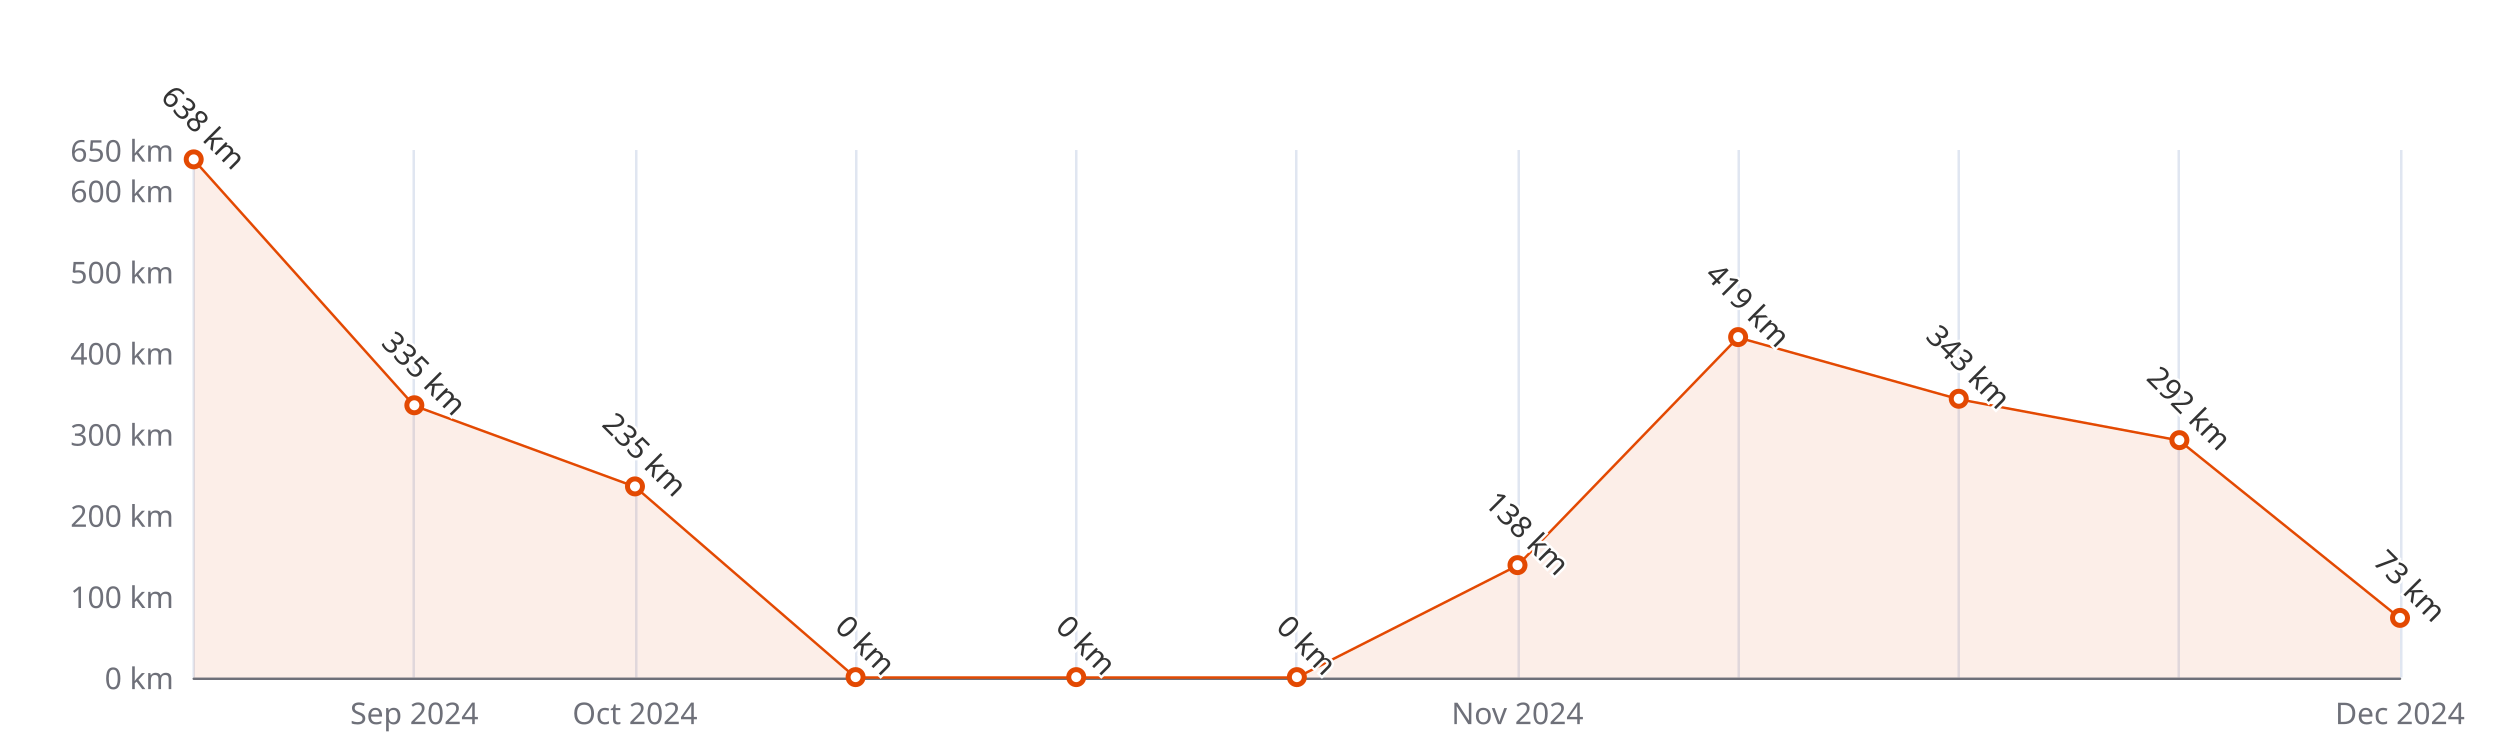
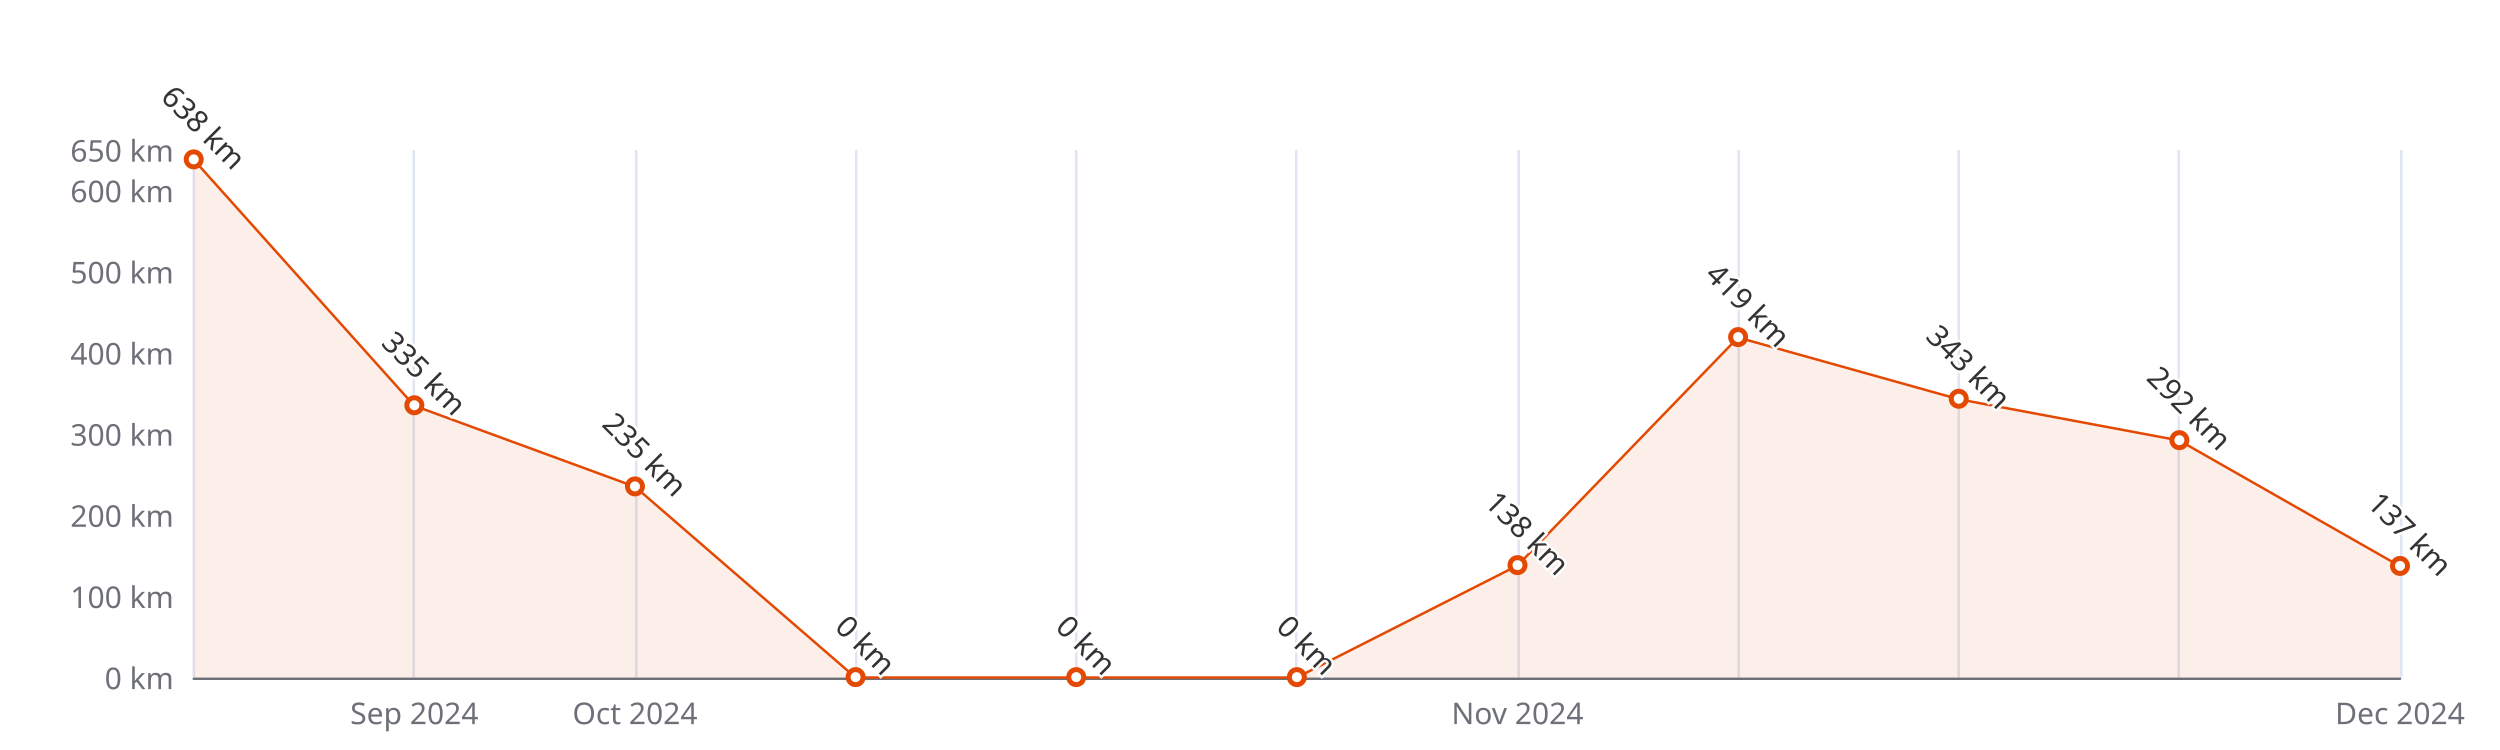
<svg xmlns="http://www.w3.org/2000/svg" width="1000" height="300" version="1.1" baseProfile="full" viewBox="0 0 1000 300">
  <rect width="1000" height="300" x="0" y="0" id="0" fill="#ffffff" />
  <path d="M77.5 60L77.5 271" fill="none" stroke="#E0E6F1" />
  <path d="M165.5 60L165.5 271" fill="none" stroke="#E0E6F1" />
  <path d="M254.5 60L254.5 271" fill="none" stroke="#E0E6F1" />
  <path d="M342.5 60L342.5 271" fill="none" stroke="#E0E6F1" />
  <path d="M430.5 60L430.5 271" fill="none" stroke="#E0E6F1" />
  <path d="M518.5 60L518.5 271" fill="none" stroke="#E0E6F1" />
  <path d="M607.5 60L607.5 271" fill="none" stroke="#E0E6F1" />
  <path d="M695.5 60L695.5 271" fill="none" stroke="#E0E6F1" />
  <path d="M783.5 60L783.5 271" fill="none" stroke="#E0E6F1" />
  <path d="M871.5 60L871.5 271" fill="none" stroke="#E0E6F1" />
  <path d="M960.5 60L960.5 271" fill="none" stroke="#E0E6F1" />
  <path d="M77.5 271.5L960 271.5" fill="none" stroke="#6E7079" stroke-linecap="round" />
  <text dominant-baseline="central" text-anchor="end" style="font-size:12px;font-family:sans-serif;" xml:space="preserve" transform="translate(69.48 271)" fill="#6E7079">0 km</text>
  <text dominant-baseline="central" text-anchor="end" style="font-size:12px;font-family:sans-serif;" xml:space="preserve" transform="translate(69.48 238.5385)" fill="#6E7079">100 km</text>
  <text dominant-baseline="central" text-anchor="end" style="font-size:12px;font-family:sans-serif;" xml:space="preserve" transform="translate(69.48 206.0769)" fill="#6E7079">200 km</text>
  <text dominant-baseline="central" text-anchor="end" style="font-size:12px;font-family:sans-serif;" xml:space="preserve" transform="translate(69.48 173.6154)" fill="#6E7079">300 km</text>
  <text dominant-baseline="central" text-anchor="end" style="font-size:12px;font-family:sans-serif;" xml:space="preserve" transform="translate(69.48 141.1538)" fill="#6E7079">400 km</text>
  <text dominant-baseline="central" text-anchor="end" style="font-size:12px;font-family:sans-serif;" xml:space="preserve" transform="translate(69.48 108.6923)" fill="#6E7079">500 km</text>
  <text dominant-baseline="central" text-anchor="end" style="font-size:12px;font-family:sans-serif;" xml:space="preserve" transform="translate(69.48 76.2308)" fill="#6E7079">600 km</text>
  <text dominant-baseline="central" text-anchor="end" style="font-size:12px;font-family:sans-serif;" xml:space="preserve" transform="translate(69.48 60)" fill="#6E7079">650 km</text>
  <text dominant-baseline="central" text-anchor="middle" style="font-size:12px;font-family:sans-serif;" xml:space="preserve" y="6" transform="translate(165.732 279)" fill="#6E7079">Sep 2024</text>
  <text dominant-baseline="central" text-anchor="middle" style="font-size:12px;font-family:sans-serif;" xml:space="preserve" y="6" transform="translate(253.984 279)" fill="#6E7079">Oct 2024</text>
  <text dominant-baseline="central" text-anchor="middle" style="font-size:12px;font-family:sans-serif;" xml:space="preserve" y="6" transform="translate(606.992 279)" fill="#6E7079">Nov 2024</text>
  <text dominant-baseline="central" text-anchor="middle" style="font-size:12px;font-family:sans-serif;" xml:space="preserve" y="6" transform="translate(960 279)" fill="#6E7079">Dec 2024</text>
  <g clip-path="url(#zr5-c0)">
-     <path d="M77.5 63.9L165.7 162.3L254 194.7L342.2 271L430.5 271L518.7 271L607 226.2L695.2 135L783.5 159.7L871.7 176.2L960 247.3L960 271L871.7 271L783.5 271L695.2 271L607 271L518.7 271L430.5 271L342.2 271L254 271L165.7 271L77.5 271Z" fill="rgb(227,73,2)" fill-opacity="0.09" />
-     <path d="M77.5 63.9L165.7 162.3L254 194.7L342.2 271L430.5 271L518.7 271L607 226.2L695.2 135L783.5 159.7L871.7 176.2L960 247.3" fill="none" stroke="#E34902" stroke-linejoin="bevel" />
+     <path d="M77.5 63.9L165.7 162.3L254 194.7L342.2 271L430.5 271L518.7 271L607 226.2L695.2 135L783.5 159.7L871.7 176.2L960 226.5L960 271L871.7 271L783.5 271L695.2 271L607 271L518.7 271L430.5 271L342.2 271L254 271L165.7 271L77.5 271Z" fill="rgb(227,73,2)" fill-opacity="0.09" />
+     <path d="M77.5 63.9L165.7 162.3L254 194.7L342.2 271L430.5 271L518.7 271L607 226.2L695.2 135L783.5 159.7L871.7 176.2L960 226.5" fill="none" stroke="#E34902" stroke-linejoin="bevel" />
  </g>
  <path d="M1 0A1 1 0 1 1 1 -0.1A1 1 0 0 1 1 0" transform="matrix(3,0,0,3,77.48,63.8954)" fill="#fff" stroke="#E34902" stroke-width="0.667" />
  <path d="M1 0A1 1 0 1 1 1 -0.1A1 1 0 0 1 1 0" transform="matrix(3,0,0,3,165.732,162.2538)" fill="#fff" stroke="#E34902" stroke-width="0.667" />
  <path d="M1 0A1 1 0 1 1 1 -0.1A1 1 0 0 1 1 0" transform="matrix(3,0,0,3,253.984,194.7154)" fill="#fff" stroke="#E34902" stroke-width="0.667" />
  <path d="M1 0A1 1 0 1 1 1 -0.1A1 1 0 0 1 1 0" transform="matrix(3,0,0,3,342.236,271)" fill="#fff" stroke="#E34902" stroke-width="0.667" />
  <path d="M1 0A1 1 0 1 1 1 -0.1A1 1 0 0 1 1 0" transform="matrix(3,0,0,3,430.488,271)" fill="#fff" stroke="#E34902" stroke-width="0.667" />
  <path d="M1 0A1 1 0 1 1 1 -0.1A1 1 0 0 1 1 0" transform="matrix(3,0,0,3,518.74,271)" fill="#fff" stroke="#E34902" stroke-width="0.667" />
  <path d="M1 0A1 1 0 1 1 1 -0.1A1 1 0 0 1 1 0" transform="matrix(3,0,0,3,606.992,226.2031)" fill="#fff" stroke="#E34902" stroke-width="0.667" />
  <path d="M1 0A1 1 0 1 1 1 -0.1A1 1 0 0 1 1 0" transform="matrix(3,0,0,3,695.244,134.9862)" fill="#fff" stroke="#E34902" stroke-width="0.667" />
  <path d="M1 0A1 1 0 1 1 1 -0.1A1 1 0 0 1 1 0" transform="matrix(3,0,0,3,783.496,159.6569)" fill="#fff" stroke="#E34902" stroke-width="0.667" />
  <path d="M1 0A1 1 0 1 1 1 -0.1A1 1 0 0 1 1 0" transform="matrix(3,0,0,3,871.748,176.2123)" fill="#fff" stroke="#E34902" stroke-width="0.667" />
-   <path d="M1 0A1 1 0 1 1 1 -0.1A1 1 0 0 1 1 0" transform="matrix(3,0,0,3,960,247.3031)" fill="#fff" stroke="#E34902" stroke-width="0.667" />
+   <path d="M1 0A1 1 0 1 1 1 -0.1A1 1 0 0 1 1 0" transform="matrix(3,0,0,3,960,226.5277)" fill="#fff" stroke="#E34902" stroke-width="0.667" />
  <text dominant-baseline="central" text-anchor="middle" style="font-size:12px;font-family:sans-serif;" xml:space="preserve" y="-6" transform="matrix(0.707,0.707,-0.707,0.707,77.48,54.8954)" fill="#333" stroke="rgb(255,255,255)" stroke-width="2" paint-order="stroke" stroke-miterlimit="2">638 km</text>
  <text dominant-baseline="central" text-anchor="middle" style="font-size:12px;font-family:sans-serif;" xml:space="preserve" y="-6" transform="matrix(0.707,0.707,-0.707,0.707,165.732,153.2538)" fill="#333" stroke="rgb(255,255,255)" stroke-width="2" paint-order="stroke" stroke-miterlimit="2">335 km</text>
  <text dominant-baseline="central" text-anchor="middle" style="font-size:12px;font-family:sans-serif;" xml:space="preserve" y="-6" transform="matrix(0.707,0.707,-0.707,0.707,253.984,185.7154)" fill="#333" stroke="rgb(255,255,255)" stroke-width="2" paint-order="stroke" stroke-miterlimit="2">235 km</text>
  <text dominant-baseline="central" text-anchor="middle" style="font-size:12px;font-family:sans-serif;" xml:space="preserve" y="-6" transform="matrix(0.707,0.707,-0.707,0.707,342.236,262)" fill="#333" stroke="rgb(255,255,255)" stroke-width="2" paint-order="stroke" stroke-miterlimit="2">0 km</text>
  <text dominant-baseline="central" text-anchor="middle" style="font-size:12px;font-family:sans-serif;" xml:space="preserve" y="-6" transform="matrix(0.707,0.707,-0.707,0.707,430.488,262)" fill="#333" stroke="rgb(255,255,255)" stroke-width="2" paint-order="stroke" stroke-miterlimit="2">0 km</text>
  <text dominant-baseline="central" text-anchor="middle" style="font-size:12px;font-family:sans-serif;" xml:space="preserve" y="-6" transform="matrix(0.707,0.707,-0.707,0.707,518.74,262)" fill="#333" stroke="rgb(255,255,255)" stroke-width="2" paint-order="stroke" stroke-miterlimit="2">0 km</text>
  <text dominant-baseline="central" text-anchor="middle" style="font-size:12px;font-family:sans-serif;" xml:space="preserve" y="-6" transform="matrix(0.707,0.707,-0.707,0.707,606.992,217.2031)" fill="#333" stroke="rgb(255,255,255)" stroke-width="2" paint-order="stroke" stroke-miterlimit="2">138 km</text>
  <text dominant-baseline="central" text-anchor="middle" style="font-size:12px;font-family:sans-serif;" xml:space="preserve" y="-6" transform="matrix(0.707,0.707,-0.707,0.707,695.244,125.9862)" fill="#333" stroke="rgb(255,255,255)" stroke-width="2" paint-order="stroke" stroke-miterlimit="2">419 km</text>
  <text dominant-baseline="central" text-anchor="middle" style="font-size:12px;font-family:sans-serif;" xml:space="preserve" y="-6" transform="matrix(0.707,0.707,-0.707,0.707,783.496,150.6569)" fill="#333" stroke="rgb(255,255,255)" stroke-width="2" paint-order="stroke" stroke-miterlimit="2">343 km</text>
  <text dominant-baseline="central" text-anchor="middle" style="font-size:12px;font-family:sans-serif;" xml:space="preserve" y="-6" transform="matrix(0.707,0.707,-0.707,0.707,871.748,167.2123)" fill="#333" stroke="rgb(255,255,255)" stroke-width="2" paint-order="stroke" stroke-miterlimit="2">292 km</text>
-   <text dominant-baseline="central" text-anchor="middle" style="font-size:12px;font-family:sans-serif;" xml:space="preserve" y="-6" transform="matrix(0.707,0.707,-0.707,0.707,960,238.3031)" fill="#333" stroke="rgb(255,255,255)" stroke-width="2" paint-order="stroke" stroke-miterlimit="2">73 km</text>
+   <text dominant-baseline="central" text-anchor="middle" style="font-size:12px;font-family:sans-serif;" xml:space="preserve" y="-6" transform="matrix(0.707,0.707,-0.707,0.707,960,217.5277)" fill="#333" stroke="rgb(255,255,255)" stroke-width="2" paint-order="stroke" stroke-miterlimit="2">137 km</text>
  <defs>
    <clipPath id="zr5-c0">
      <path d="M76 59.5l884 0l0 212l-884 0Z" fill="#000" />
    </clipPath>
  </defs>
</svg>
